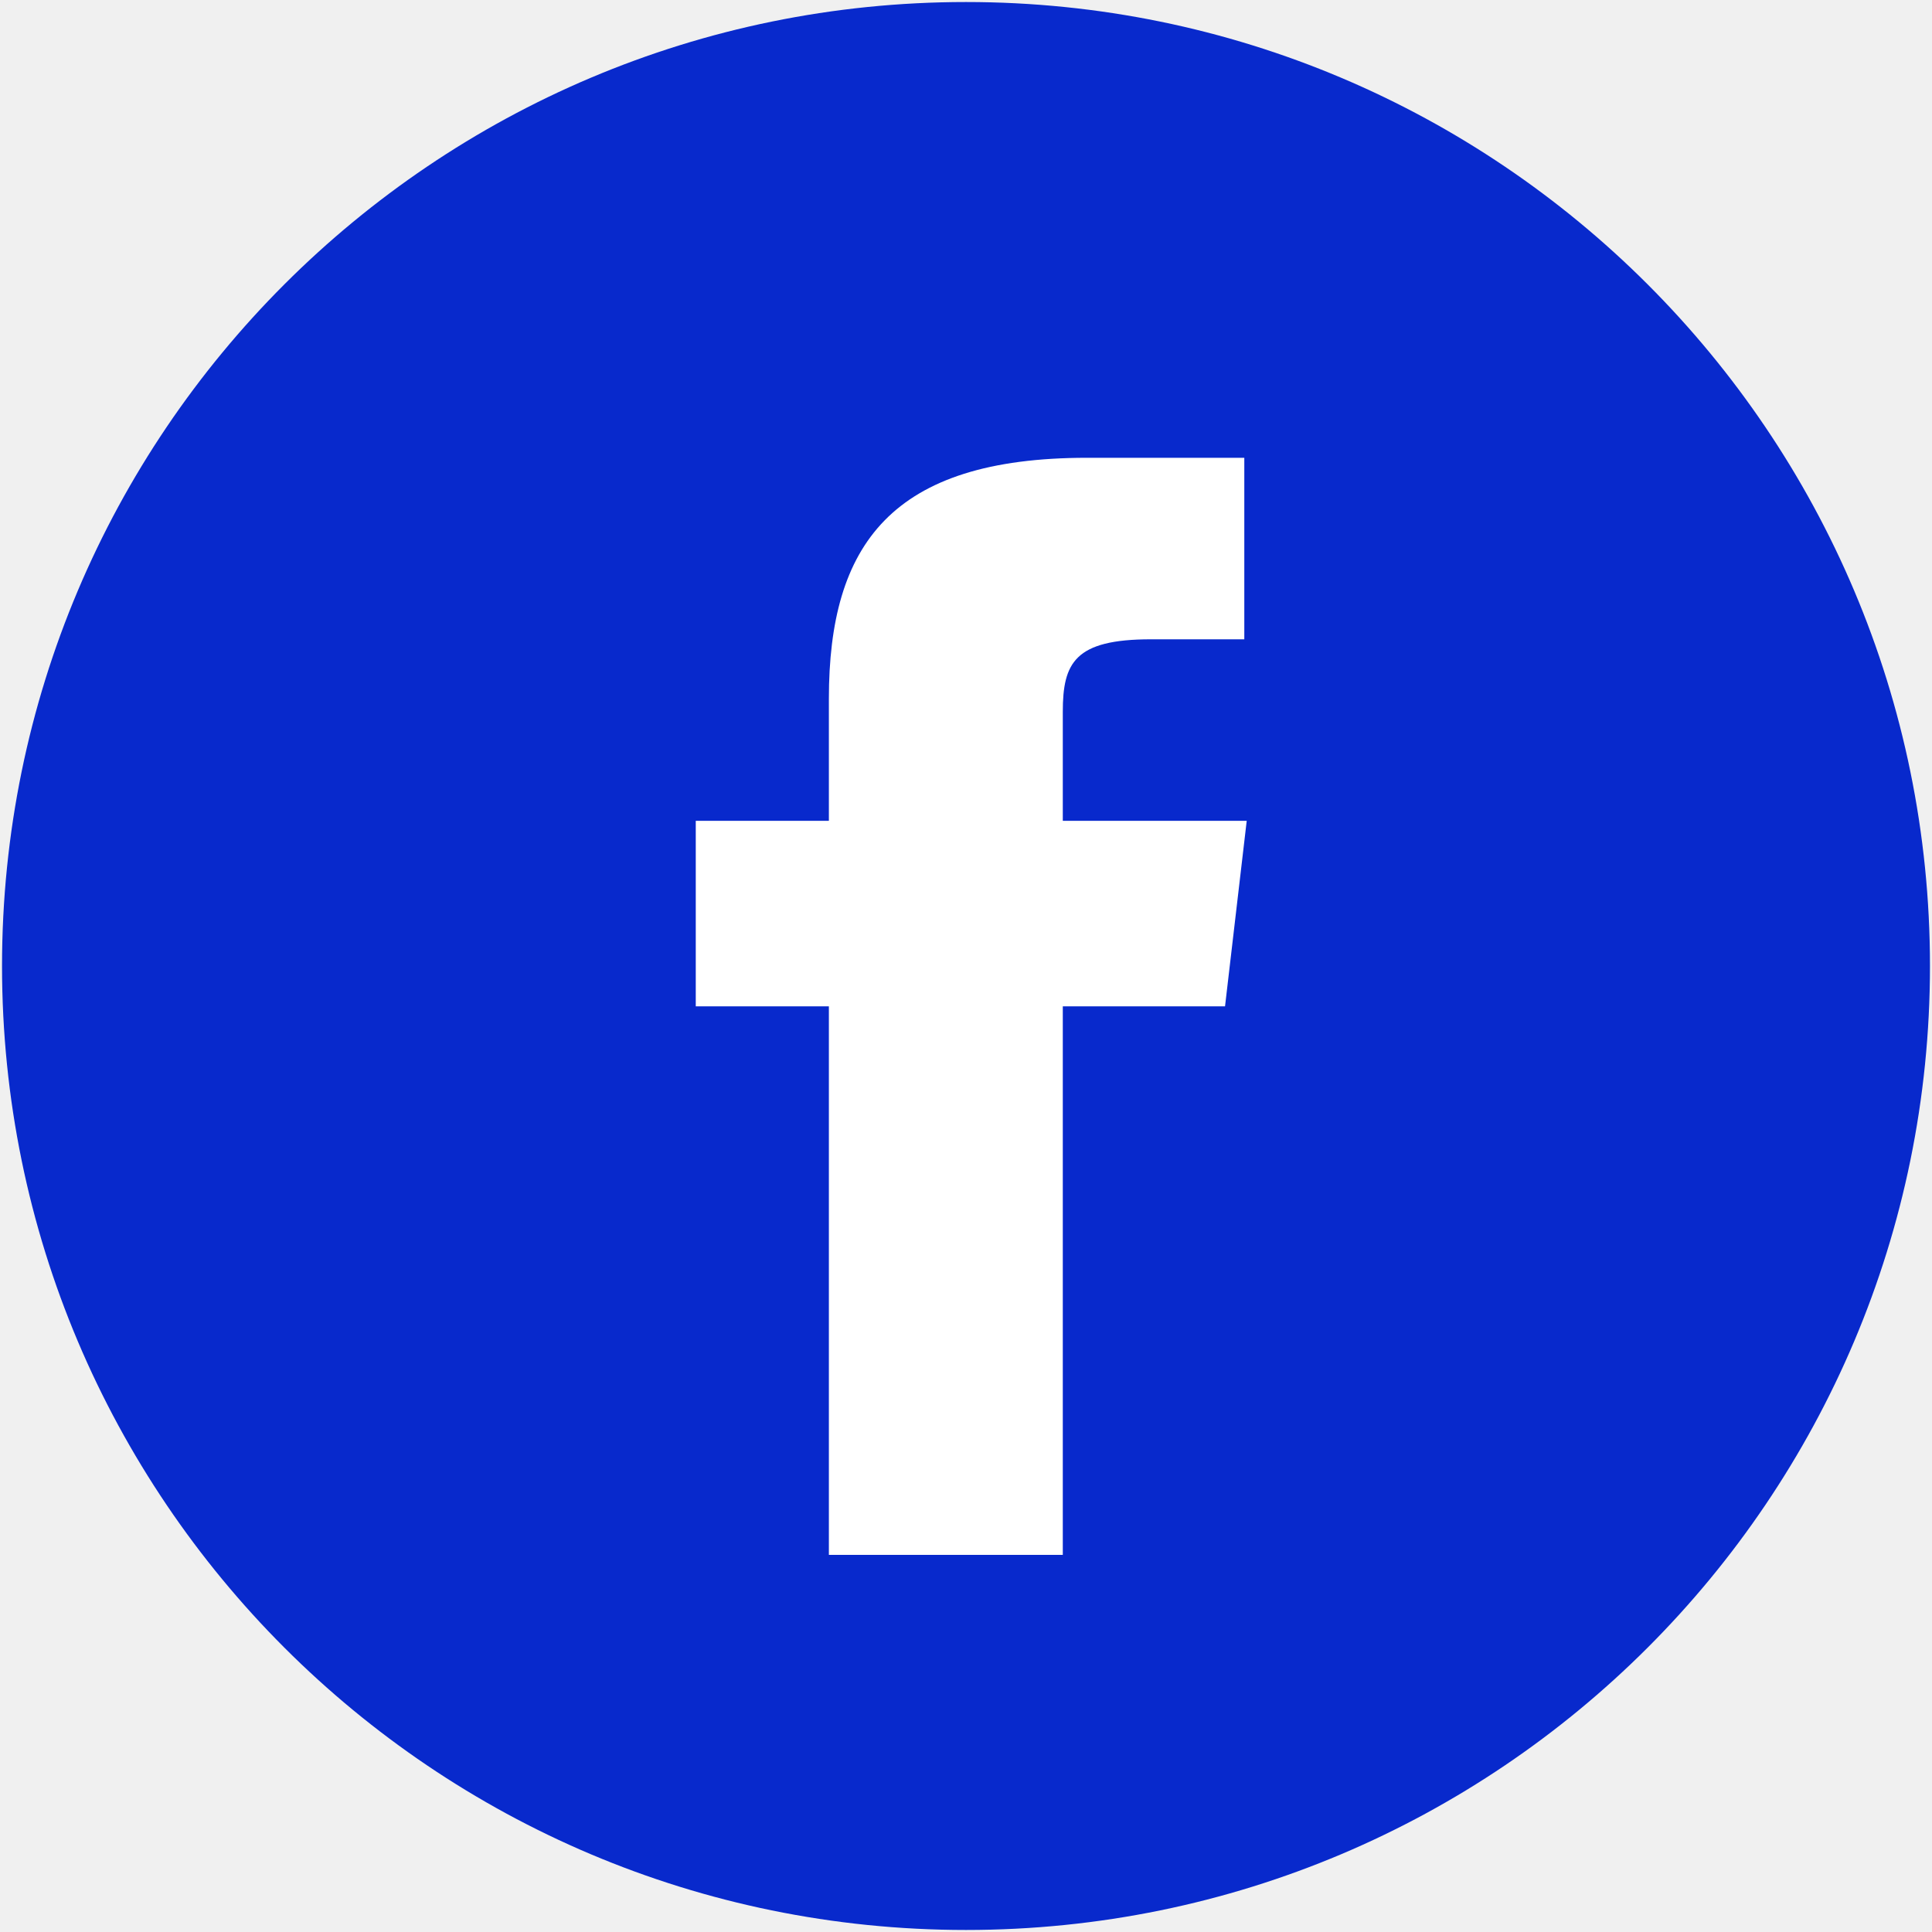
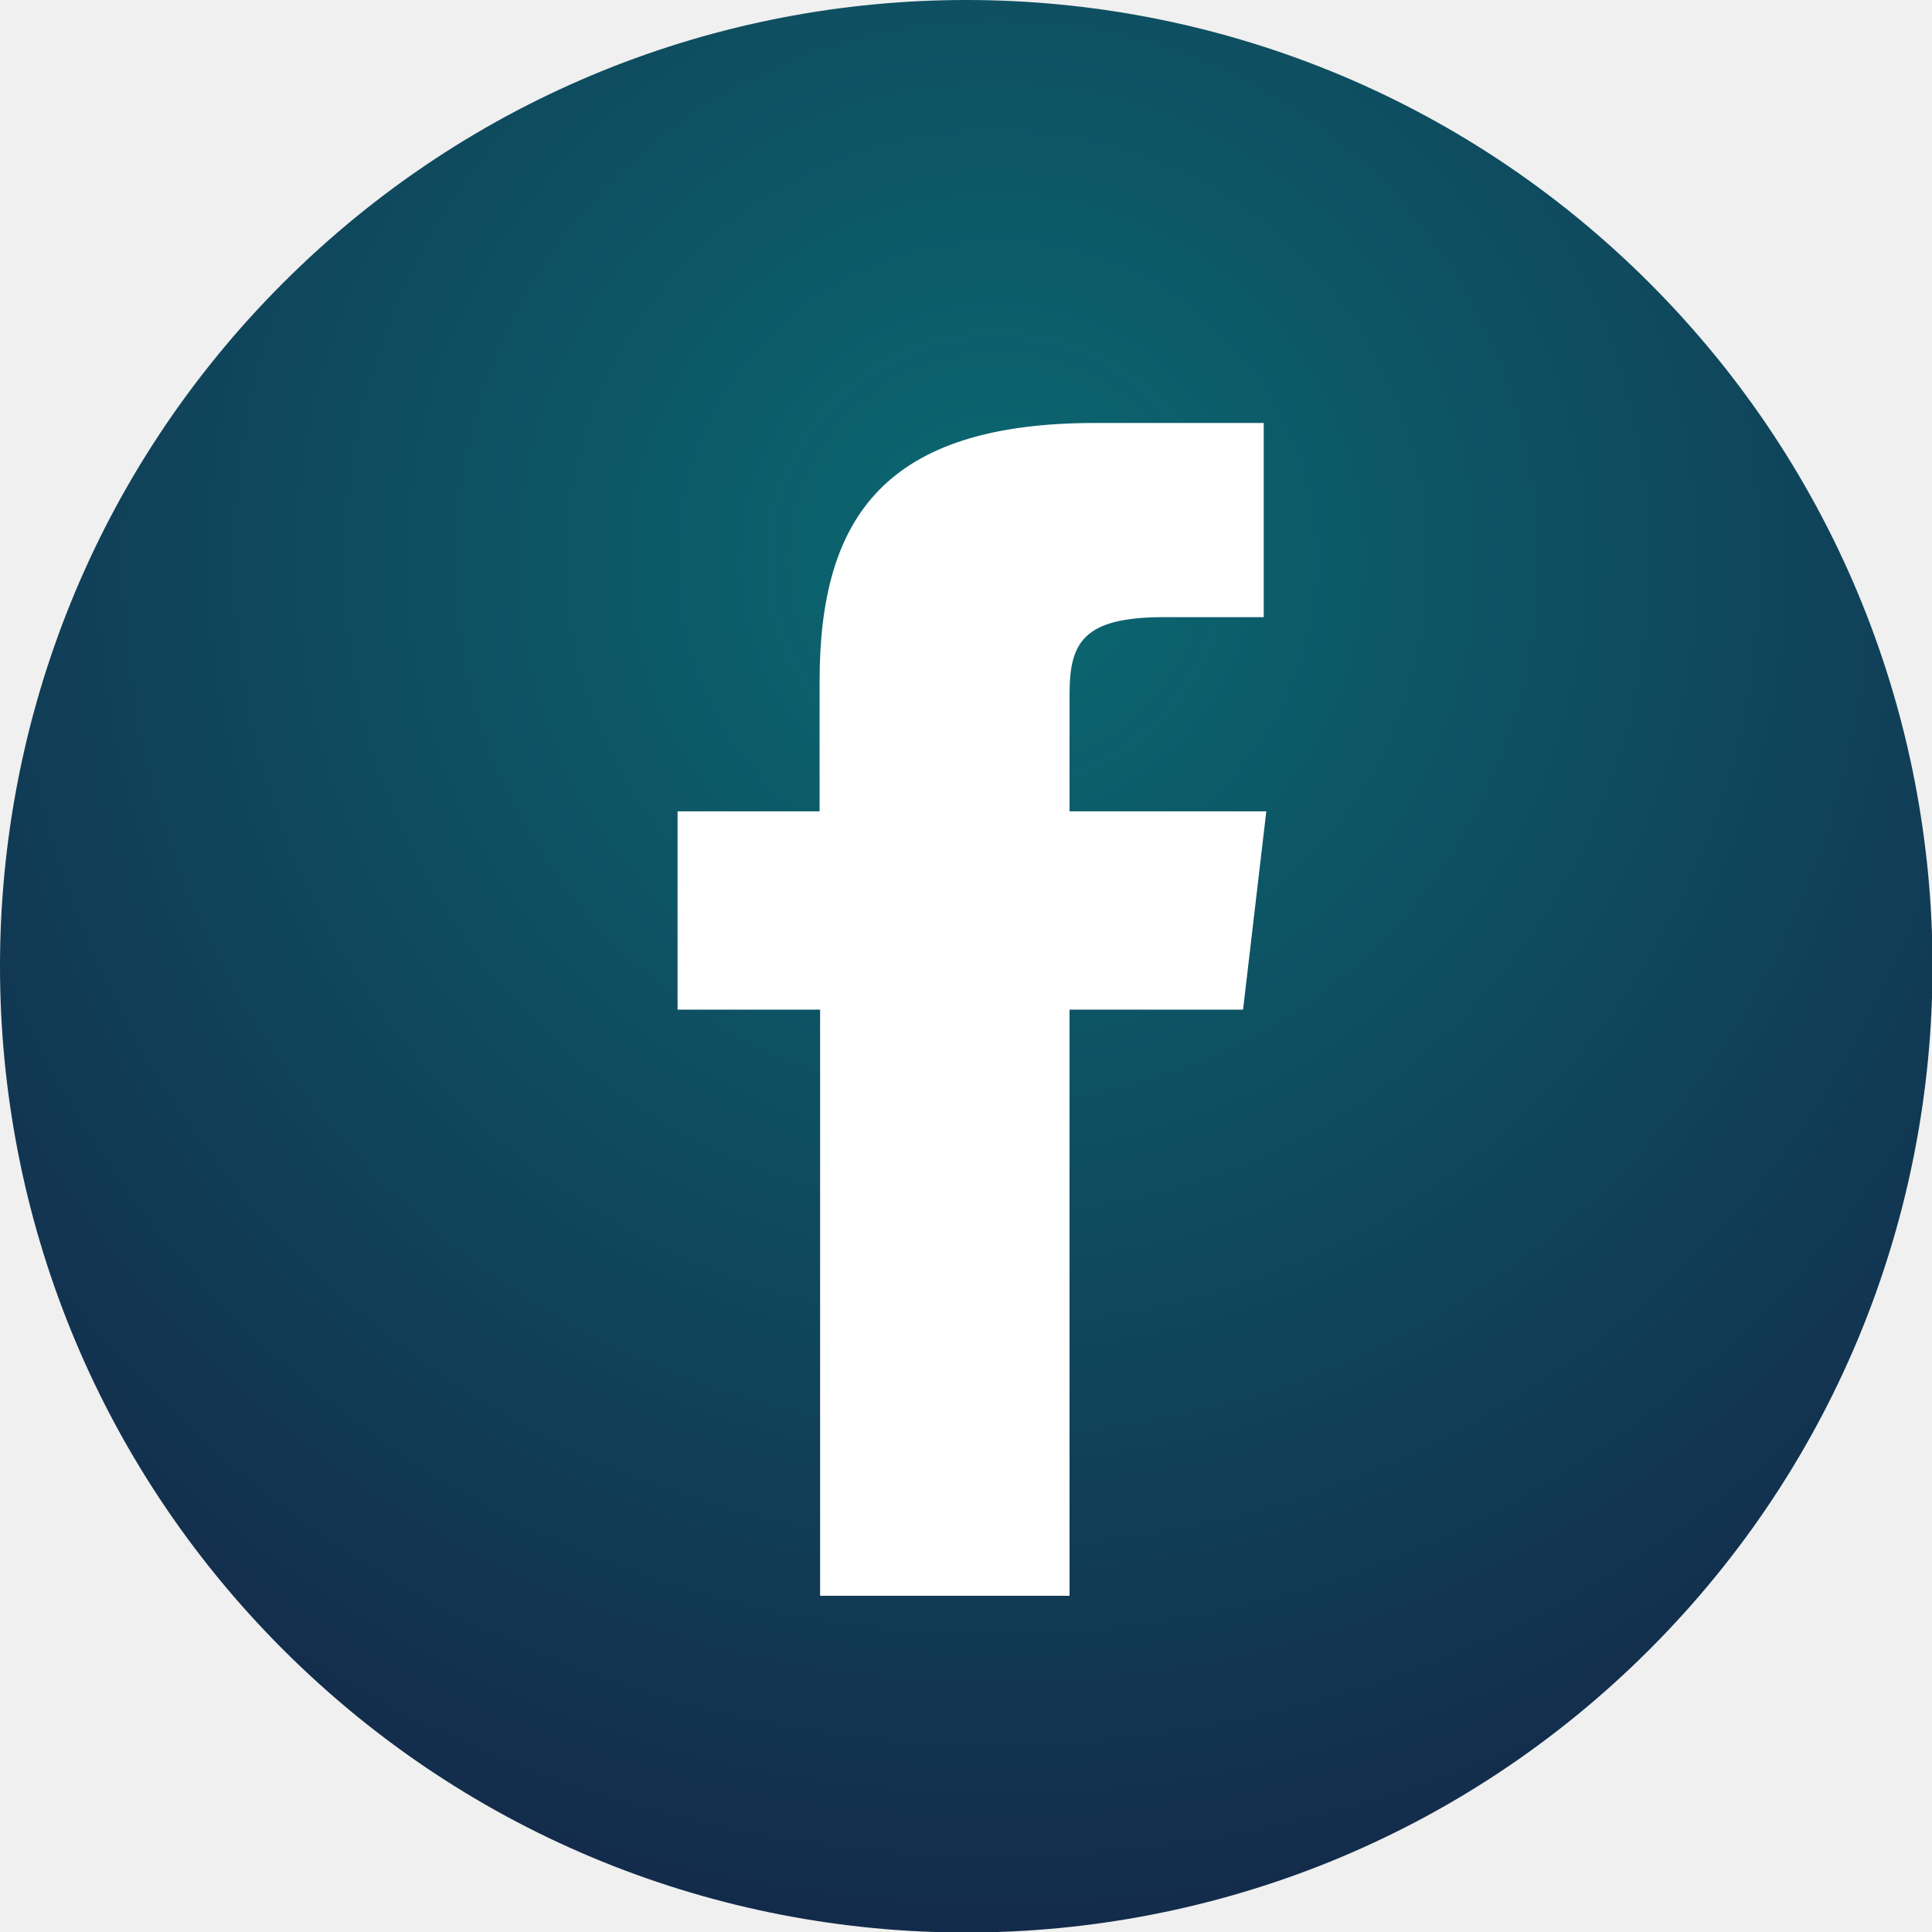
- <svg xmlns="http://www.w3.org/2000/svg" width="40px" height="40px" viewBox="0 0 40 40" version="1.1">
-   <defs />
-   <g id="Page-1" stroke="none" stroke-width="1" fill="none" fill-rule="evenodd">
-     <g id="Footer" transform="translate(-1250, -72)">
-       <g id="HEADER">
-         <g id="Group-10" transform="translate(70, 60)">
-           <g id="Group-9" transform="translate(1180, 12)">
-             <g id="blue-full-fb">
-               <g id="if_facebook_313485">
-                 <path d="M20,0.042 C8.977,0.042 0.042,8.977 0.042,20 C0.042,31.023 8.977,39.958 20,39.958 C31.023,39.958 39.958,31.023 39.958,20 C39.958,8.977 31.023,0.042 20,0.042 Z" id="Shape" fill="#0829CC" fill-rule="nonzero" />
-                 <path d="M22.004,16.994 L22.004,14.739 C22.004,13.722 22.25,13.236 23.83,13.236 L25.762,13.236 L25.762,9.478 L22.505,9.478 C18.452,9.478 17.161,11.278 17.161,14.467 L17.161,16.994 L14.405,16.994 L14.405,20.835 L17.161,20.835 L17.161,32.192 L22.004,32.192 L22.004,20.835 L25.363,20.835 L25.812,16.994 L22.004,16.994 Z" id="Path" fill="#FFFFFF" />
-               </g>
-             </g>
-           </g>
+ <svg xmlns="http://www.w3.org/2000/svg" id="Layer_1" data-name="Layer 1" viewBox="0 0 37.41 37.41">
+   <defs>
+     <radialGradient id="radial-gradient" cx="-277.85" cy="405.67" r="0.91" gradientTransform="matrix(37.41, 0, 0, -37.41, 10413.92, 15187.38)" gradientUnits="userSpaceOnUse">
+       <stop offset="0" stop-color="#0a6972" />
+       <stop offset="1" stop-color="#16193f" />
+     </radialGradient>
+   </defs>
+   <g id="Page-1">
+     <g id="Group-9">
+       <g id="Social">
+         <g id="if_facebook_313485" data-name="if facebook 313485">
+           <path id="Shape" d="M32.23,32.23A18.71,18.71,0,0,1,5.77,5.77,18.71,18.71,0,0,1,32.23,32.23Z" transform="translate(-0.29 -0.29)" style="fill:url(#radial-gradient)" />
+           <path id="Shape-2" data-name="Shape" d="M21,16V13.74c0-1,.25-1.5,1.83-1.5h1.93V8.48H21.5c-4.05,0-5.34,1.8-5.34,5V16H13.41v3.84h2.76V31.19H21V19.84h3.36L24.81,16H21Z" transform="translate(-0.29 -0.29)" style="fill:#fff" />
        </g>
      </g>
    </g>
  </g>
</svg>
